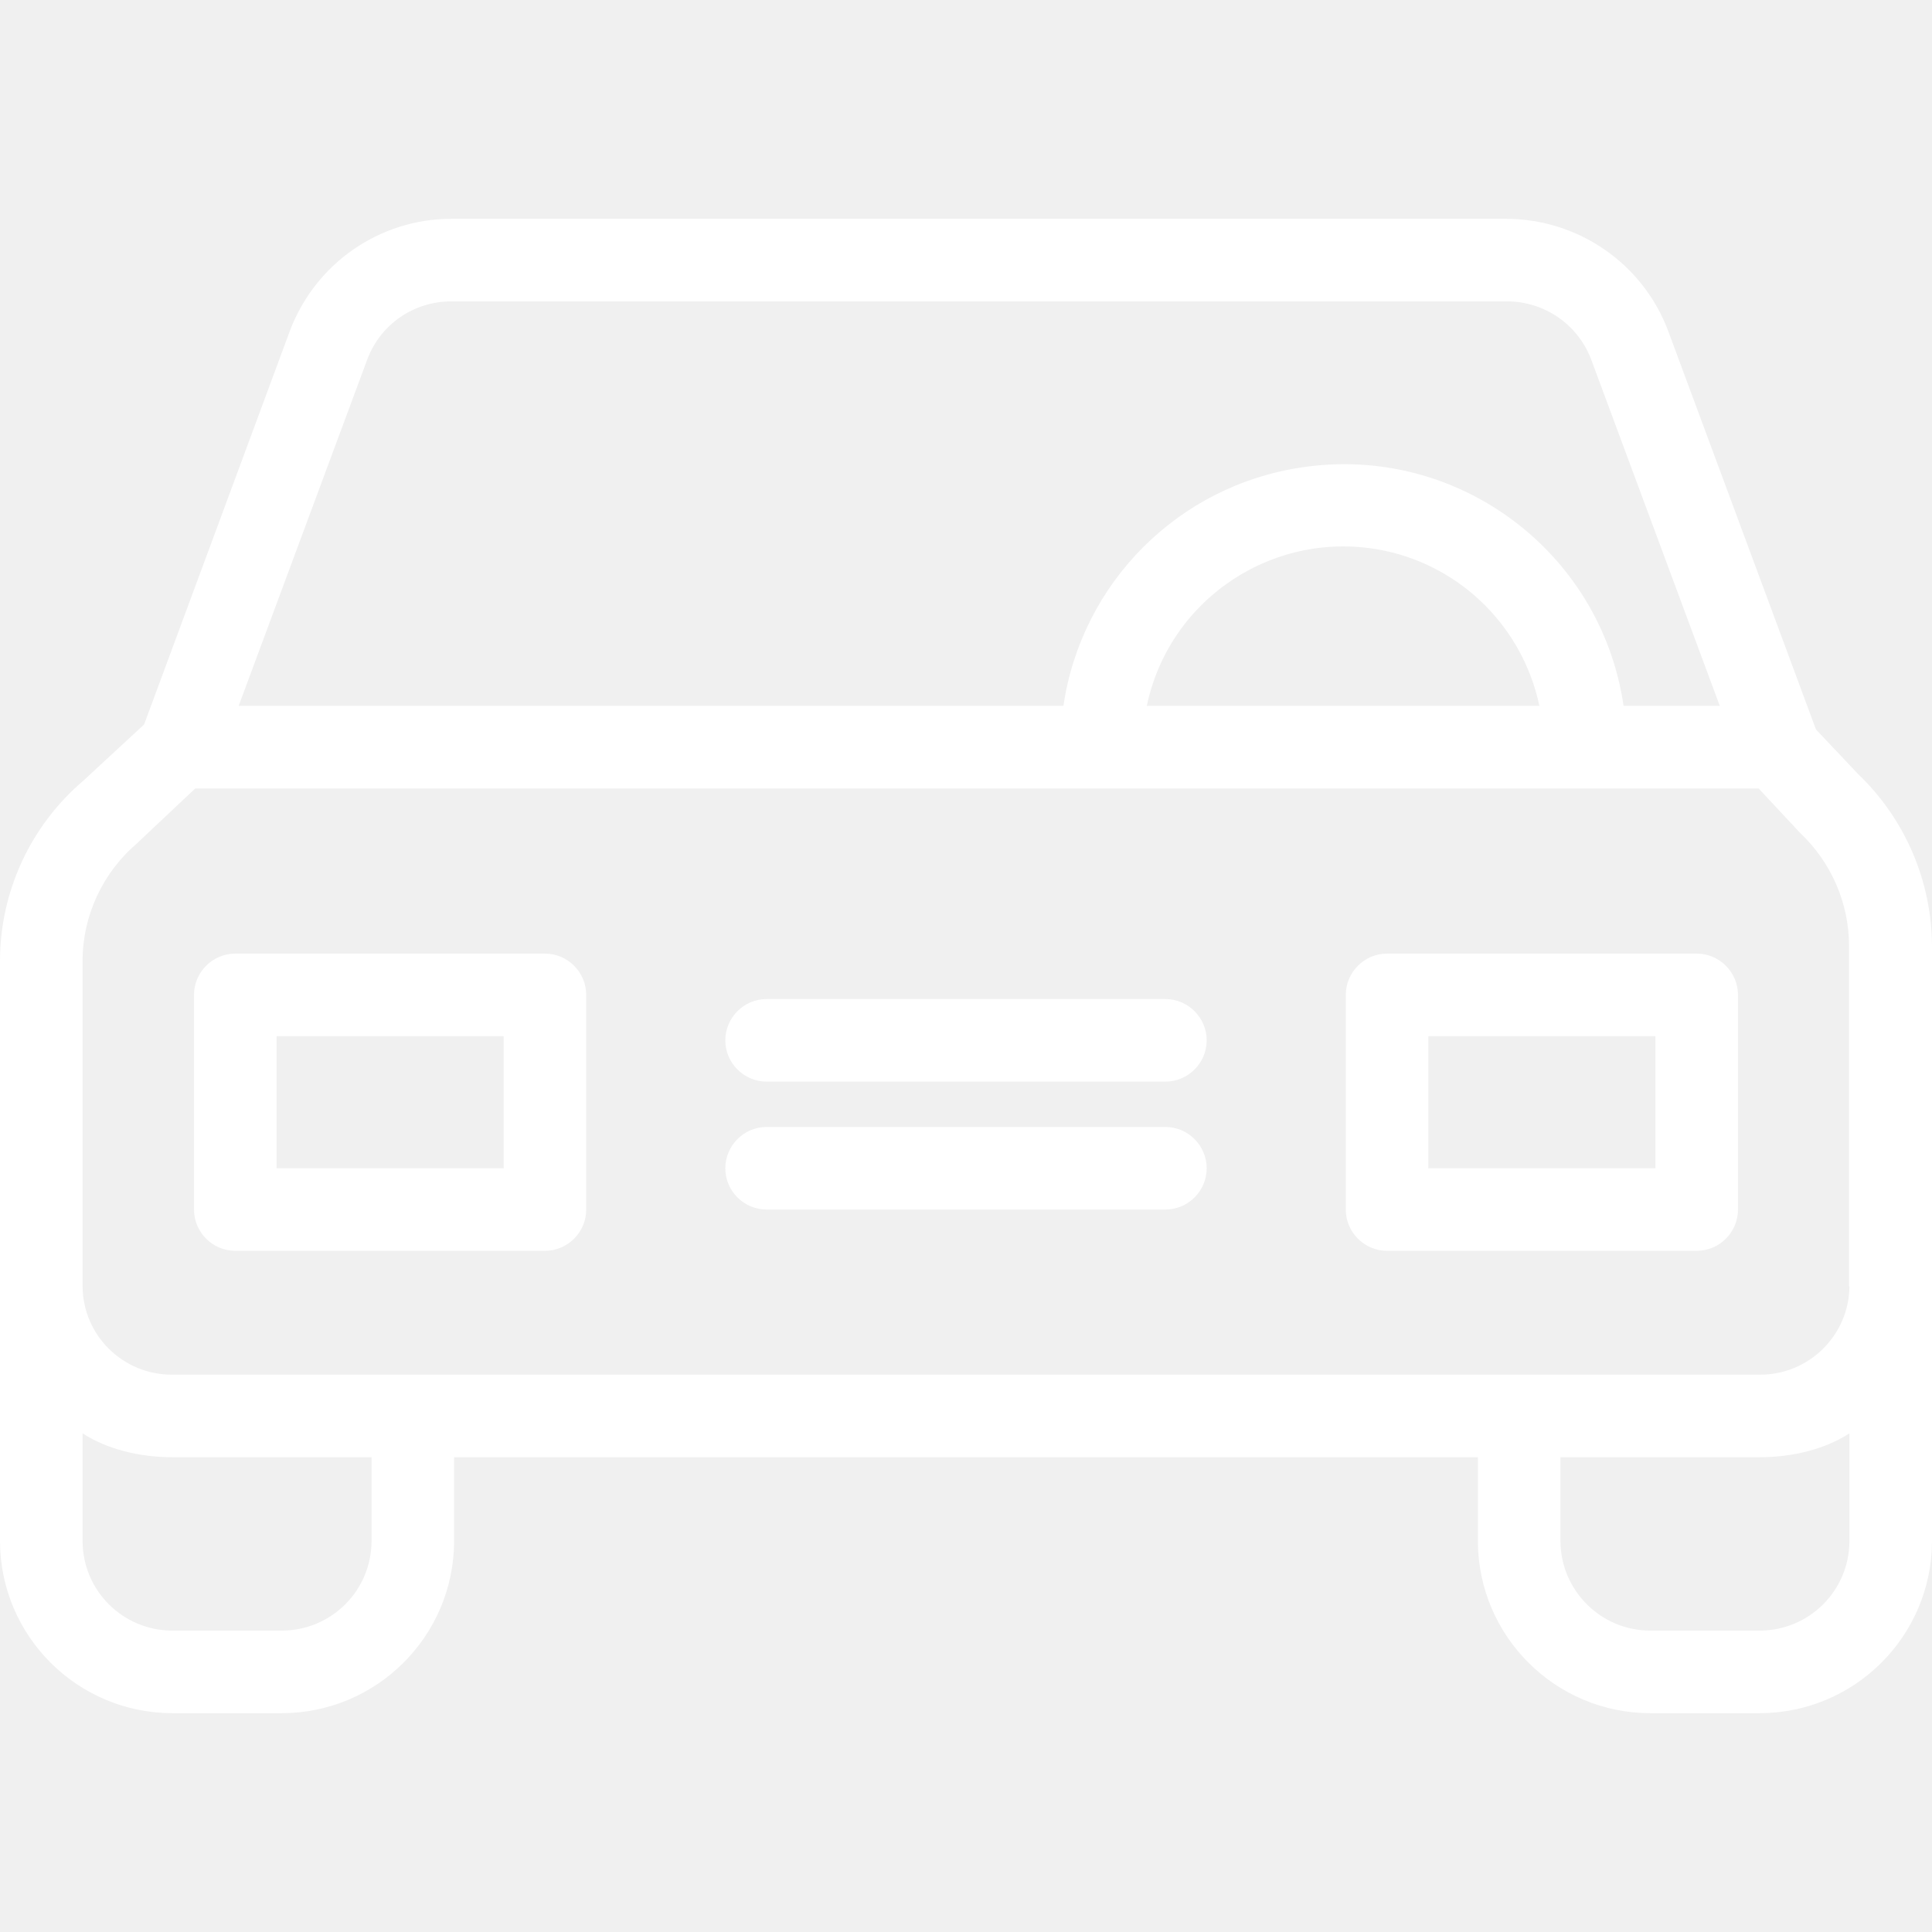
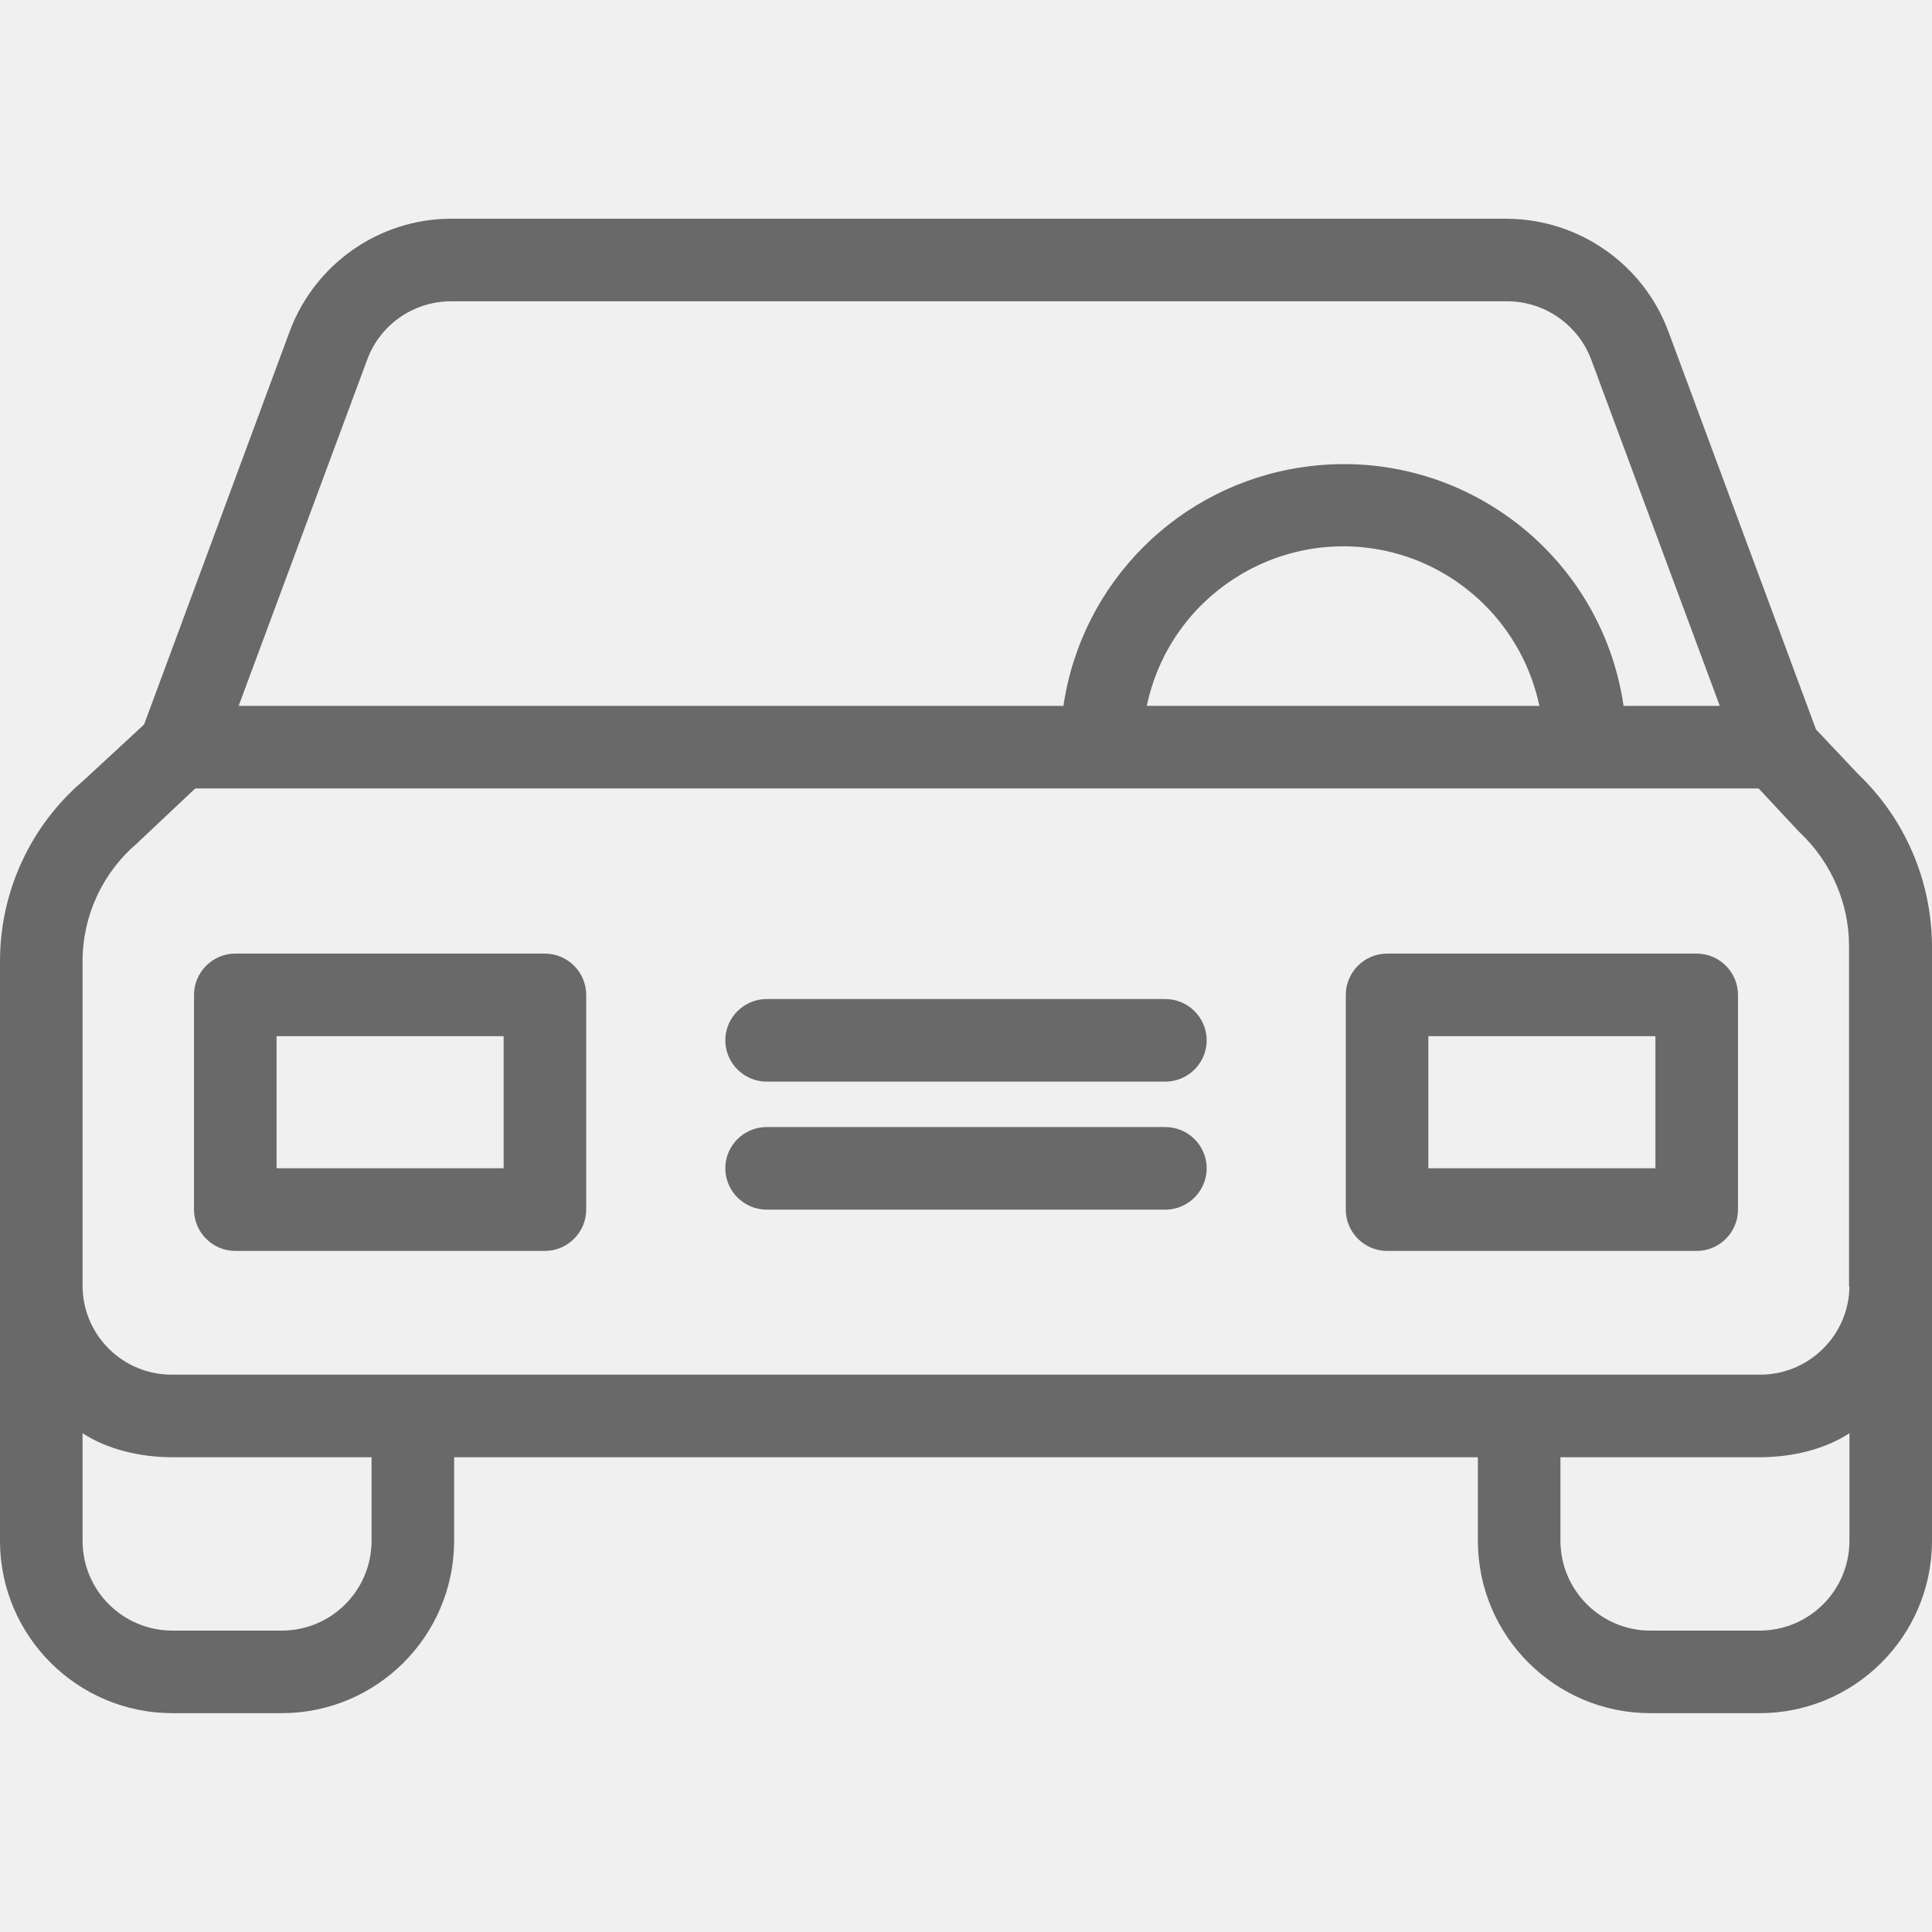
<svg xmlns="http://www.w3.org/2000/svg" width="19" height="19" viewBox="0 0 19 19" fill="none">
-   <path d="M18.273 7.612L17.859 7.174L16.406 3.256C16.158 2.594 15.525 2.156 14.818 2.152H4.437C3.731 2.152 3.098 2.594 2.85 3.256L1.417 7.125L0.82 7.677C0.3 8.12 0 8.769 0 9.451V15.159C0.004 16.093 0.763 16.848 1.697 16.848H2.769C3.703 16.848 4.462 16.093 4.466 15.159V14.331H14.534V15.159C14.538 16.093 15.297 16.848 16.231 16.848H17.303C18.237 16.848 18.996 16.093 19 15.159V9.301C18.996 8.664 18.736 8.055 18.273 7.612ZM3.613 3.532C3.743 3.187 4.072 2.964 4.437 2.964H14.822C15.188 2.964 15.517 3.191 15.647 3.532L16.913 6.942H15.967C15.744 5.42 14.327 4.368 12.805 4.596C11.591 4.774 10.637 5.728 10.458 6.942H2.347L3.613 3.532ZM15.139 6.942H11.278C11.502 5.875 12.549 5.193 13.617 5.416C14.38 5.578 14.977 6.175 15.139 6.942ZM3.654 15.159C3.65 15.647 3.256 16.036 2.769 16.036H1.697C1.21 16.036 0.816 15.647 0.812 15.159V14.096C1.056 14.254 1.376 14.331 1.697 14.331H3.654V15.159ZM18.188 15.159C18.184 15.647 17.79 16.036 17.303 16.036H16.231C15.744 16.036 15.35 15.643 15.346 15.159V14.331H17.303C17.624 14.331 17.944 14.254 18.188 14.096V15.159ZM17.303 13.519H1.697C1.214 13.523 0.816 13.138 0.812 12.65V9.451C0.812 9.005 1.011 8.578 1.352 8.29C1.356 8.286 1.364 8.278 1.368 8.274L1.92 7.754H17.295L17.685 8.172C17.689 8.181 17.701 8.185 17.705 8.193C18.009 8.481 18.184 8.883 18.184 9.301V12.65H18.188C18.184 13.134 17.786 13.523 17.303 13.519Z" fill="white" />
-   <path d="M5.359 9.378H2.314C2.091 9.378 1.908 9.561 1.908 9.784V11.895C1.908 12.119 2.091 12.301 2.314 12.301H5.359C5.582 12.301 5.765 12.119 5.765 11.895V9.784C5.765 9.561 5.582 9.378 5.359 9.378ZM4.953 11.489H2.72V10.19H4.953V11.489Z" fill="white" />
-   <path d="M16.686 9.378H13.641C13.418 9.378 13.235 9.561 13.235 9.784V11.895C13.235 12.119 13.418 12.301 13.641 12.301H16.686C16.909 12.301 17.092 12.119 17.092 11.895V9.784C17.092 9.561 16.909 9.378 16.686 9.378ZM16.28 11.489H14.047V10.19H16.28V11.489Z" fill="white" />
-   <path d="M11.461 11.083H7.539C7.316 11.083 7.133 11.266 7.133 11.489C7.133 11.713 7.316 11.895 7.539 11.895H11.461C11.684 11.895 11.867 11.713 11.867 11.489C11.867 11.266 11.684 11.083 11.461 11.083Z" fill="white" />
-   <path d="M11.461 9.825H7.539C7.316 9.825 7.133 10.008 7.133 10.231C7.133 10.454 7.316 10.637 7.539 10.637H11.461C11.684 10.637 11.867 10.454 11.867 10.231C11.867 10.008 11.684 9.825 11.461 9.825Z" fill="white" />
+   <path d="M18.273 7.612L17.859 7.173L16.406 3.256C16.158 2.594 15.525 2.155 14.818 2.151H4.437C3.731 2.151 3.098 2.594 2.85 3.256L1.417 7.125L0.82 7.677C0.3 8.119 0 8.769 0 9.451V15.159C0.004 16.093 0.763 16.848 1.697 16.848H2.769C3.703 16.848 4.462 16.093 4.466 15.159V14.331H14.534V15.159C14.538 16.093 15.297 16.848 16.231 16.848H17.303C18.237 16.848 18.996 16.093 19 15.159V9.301C18.996 8.663 18.736 8.054 18.273 7.612ZM3.613 3.532C3.743 3.187 4.072 2.963 4.437 2.963H14.822C15.188 2.963 15.517 3.191 15.647 3.532L16.913 6.942H15.967C15.744 5.42 14.327 4.368 12.805 4.595C11.591 4.774 10.637 5.728 10.458 6.942H2.347L3.613 3.532ZM15.139 6.942H11.278C11.502 5.874 12.549 5.192 13.617 5.415C14.38 5.578 14.977 6.175 15.139 6.942ZM3.654 15.159C3.65 15.646 3.256 16.036 2.769 16.036H1.697C1.21 16.036 0.816 15.646 0.812 15.159V14.095C1.056 14.254 1.376 14.331 1.697 14.331H3.654V15.159ZM18.188 15.159C18.184 15.646 17.79 16.036 17.303 16.036H16.231C15.744 16.036 15.35 15.642 15.346 15.159V14.331H17.303C17.624 14.331 17.944 14.254 18.188 14.095V15.159ZM17.303 13.519H1.697C1.214 13.523 0.816 13.137 0.812 12.65V9.451C0.812 9.004 1.011 8.578 1.352 8.29C1.356 8.286 1.364 8.278 1.368 8.274L1.92 7.754H17.295L17.685 8.172C17.689 8.18 17.701 8.184 17.705 8.192C18.009 8.481 18.184 8.883 18.184 9.301V12.65H18.188C18.184 13.133 17.786 13.523 17.303 13.519Z" fill="#696969" />
+   <path d="M5.359 9.378H2.314C2.091 9.378 1.908 9.561 1.908 9.784V11.896C1.908 12.119 2.091 12.302 2.314 12.302H5.359C5.582 12.302 5.765 12.119 5.765 11.896V9.784C5.765 9.561 5.582 9.378 5.359 9.378ZM4.953 11.489H2.72V10.19H4.953V11.489Z" fill="#696969" />
+   <path d="M16.686 9.378H13.641C13.418 9.378 13.235 9.561 13.235 9.784V11.896C13.235 12.119 13.418 12.302 13.641 12.302H16.686C16.91 12.302 17.092 12.119 17.092 11.896V9.784C17.092 9.561 16.91 9.378 16.686 9.378ZM16.28 11.489H14.047V10.19H16.28V11.489Z" fill="#696969" />
+   <path d="M11.461 11.084H7.539C7.316 11.084 7.133 11.266 7.133 11.489C7.133 11.713 7.316 11.896 7.539 11.896H11.461C11.684 11.896 11.867 11.713 11.867 11.489C11.867 11.266 11.684 11.084 11.461 11.084Z" fill="#696969" />
+   <path d="M11.461 9.825H7.539C7.316 9.825 7.133 10.008 7.133 10.231C7.133 10.454 7.316 10.637 7.539 10.637H11.461C11.684 10.637 11.867 10.454 11.867 10.231C11.867 10.008 11.684 9.825 11.461 9.825Z" fill="#696969" />
</svg>
